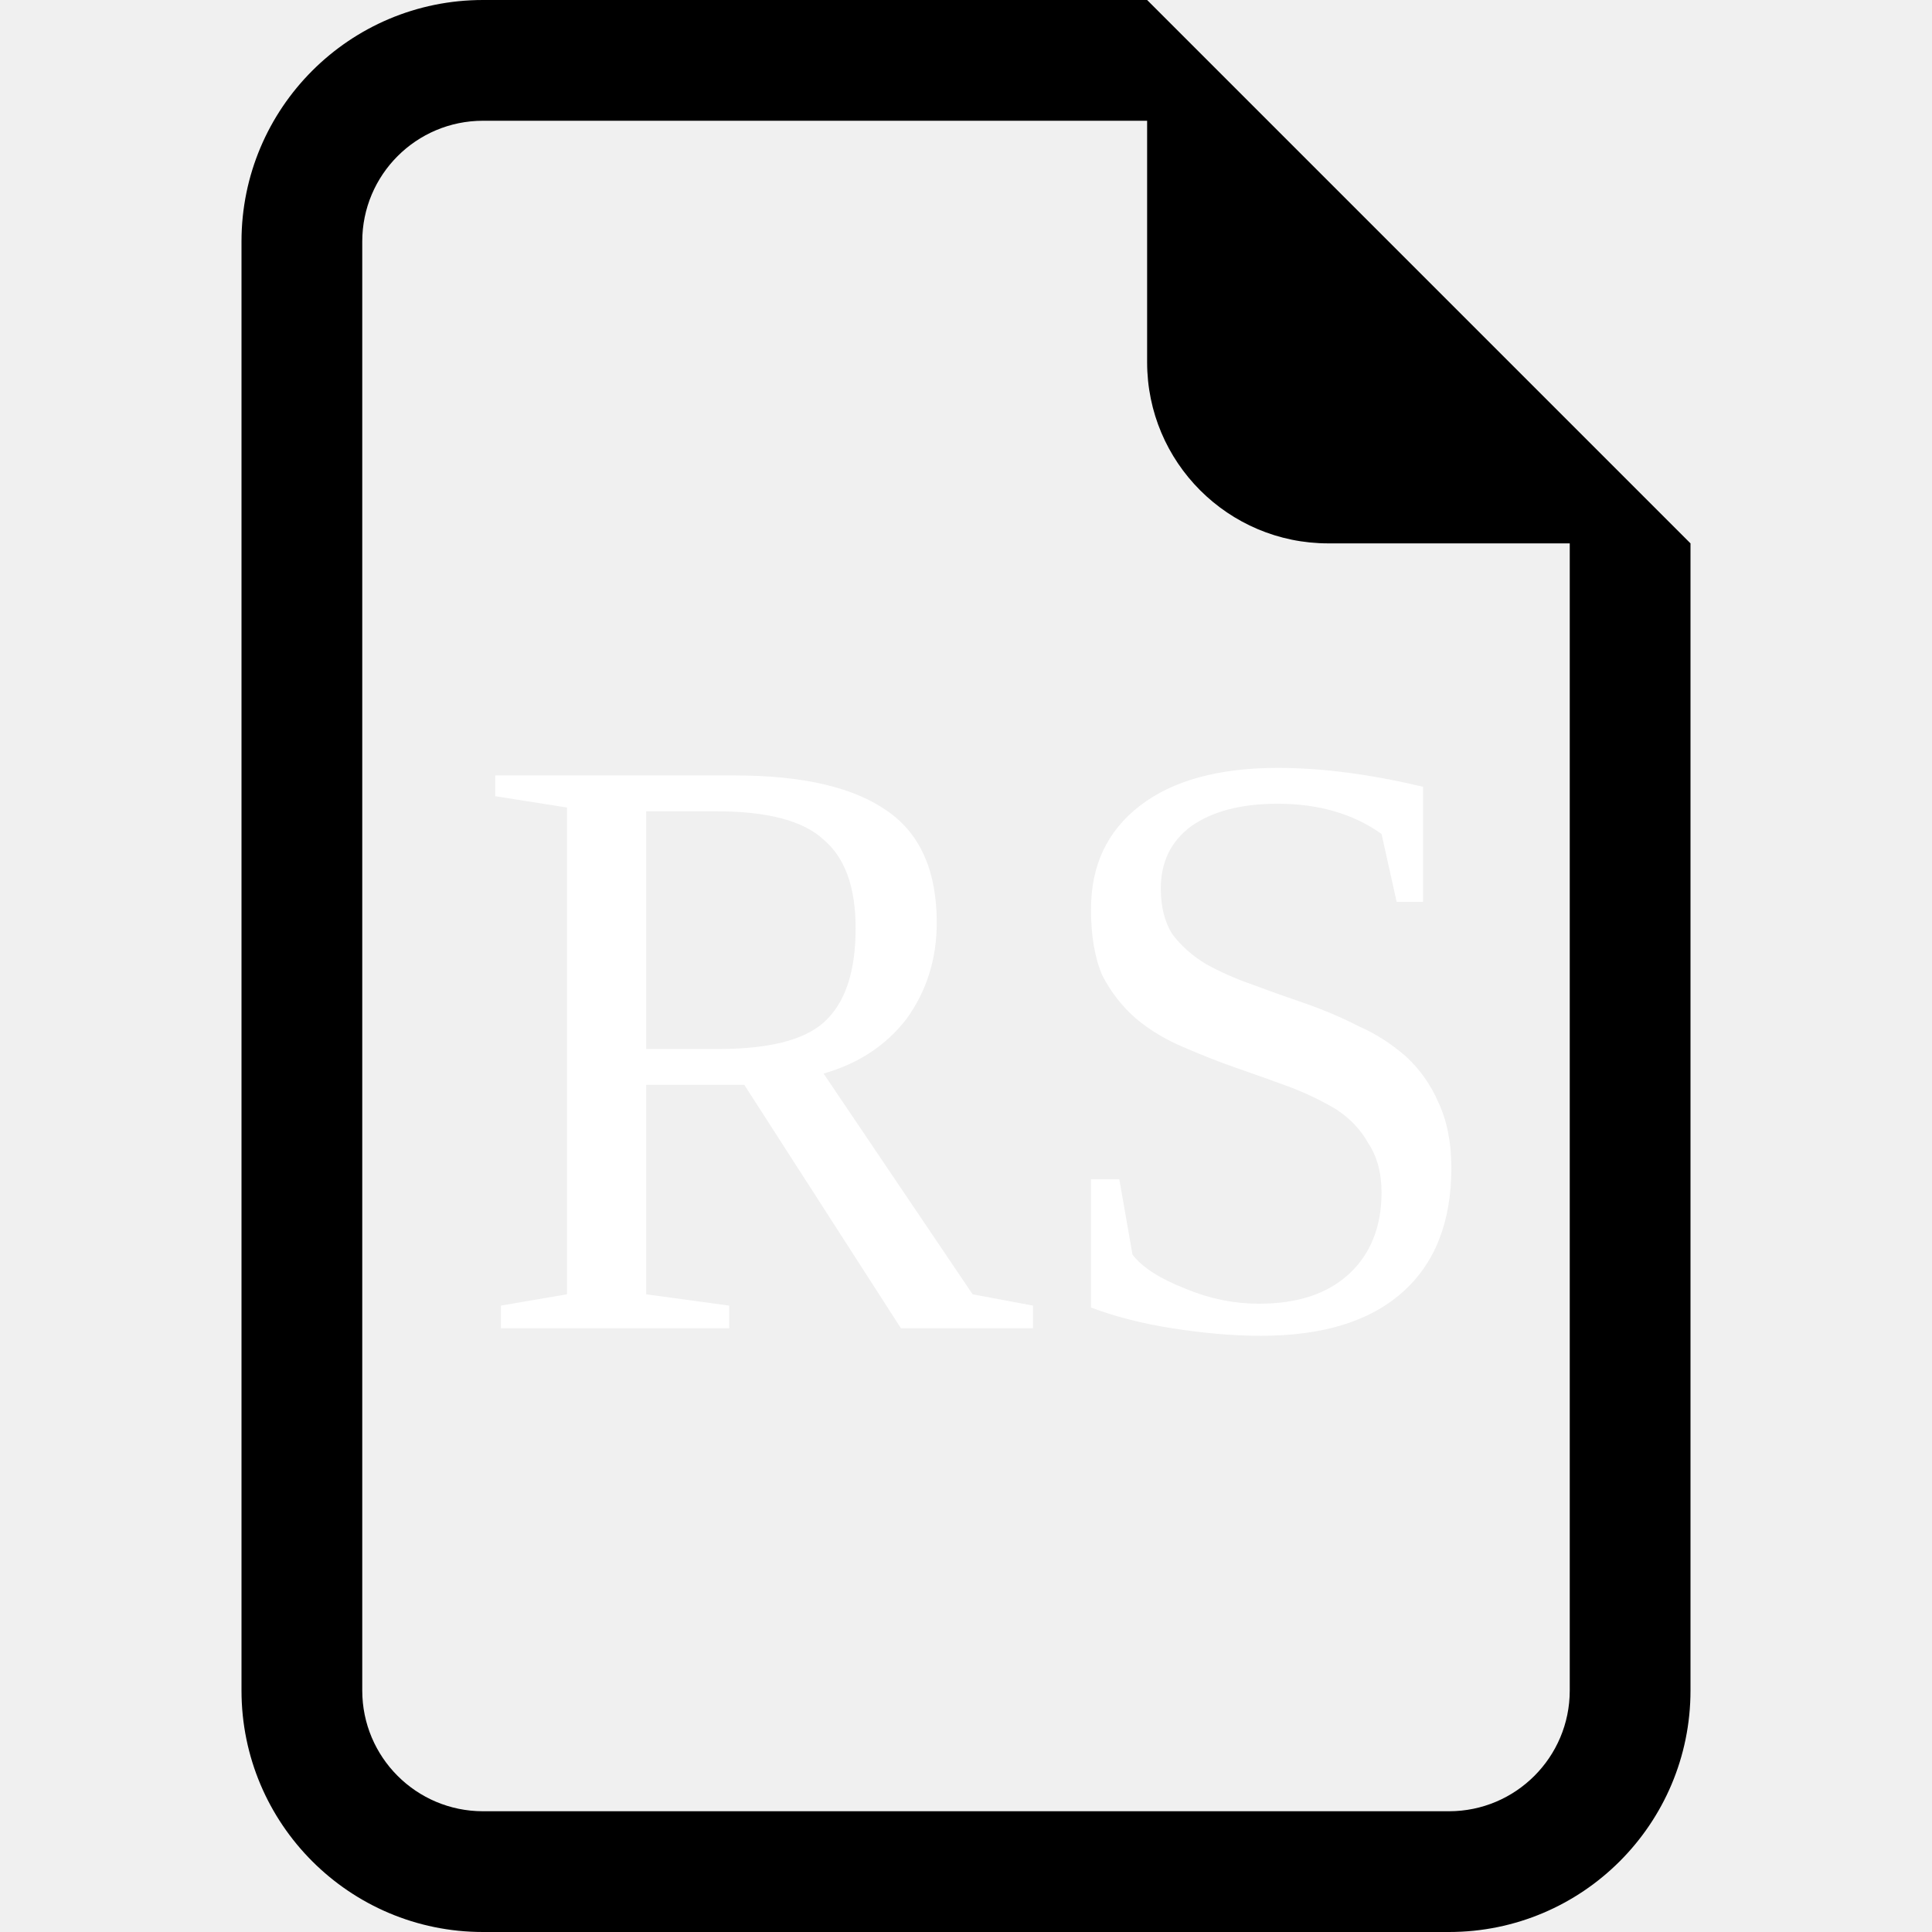
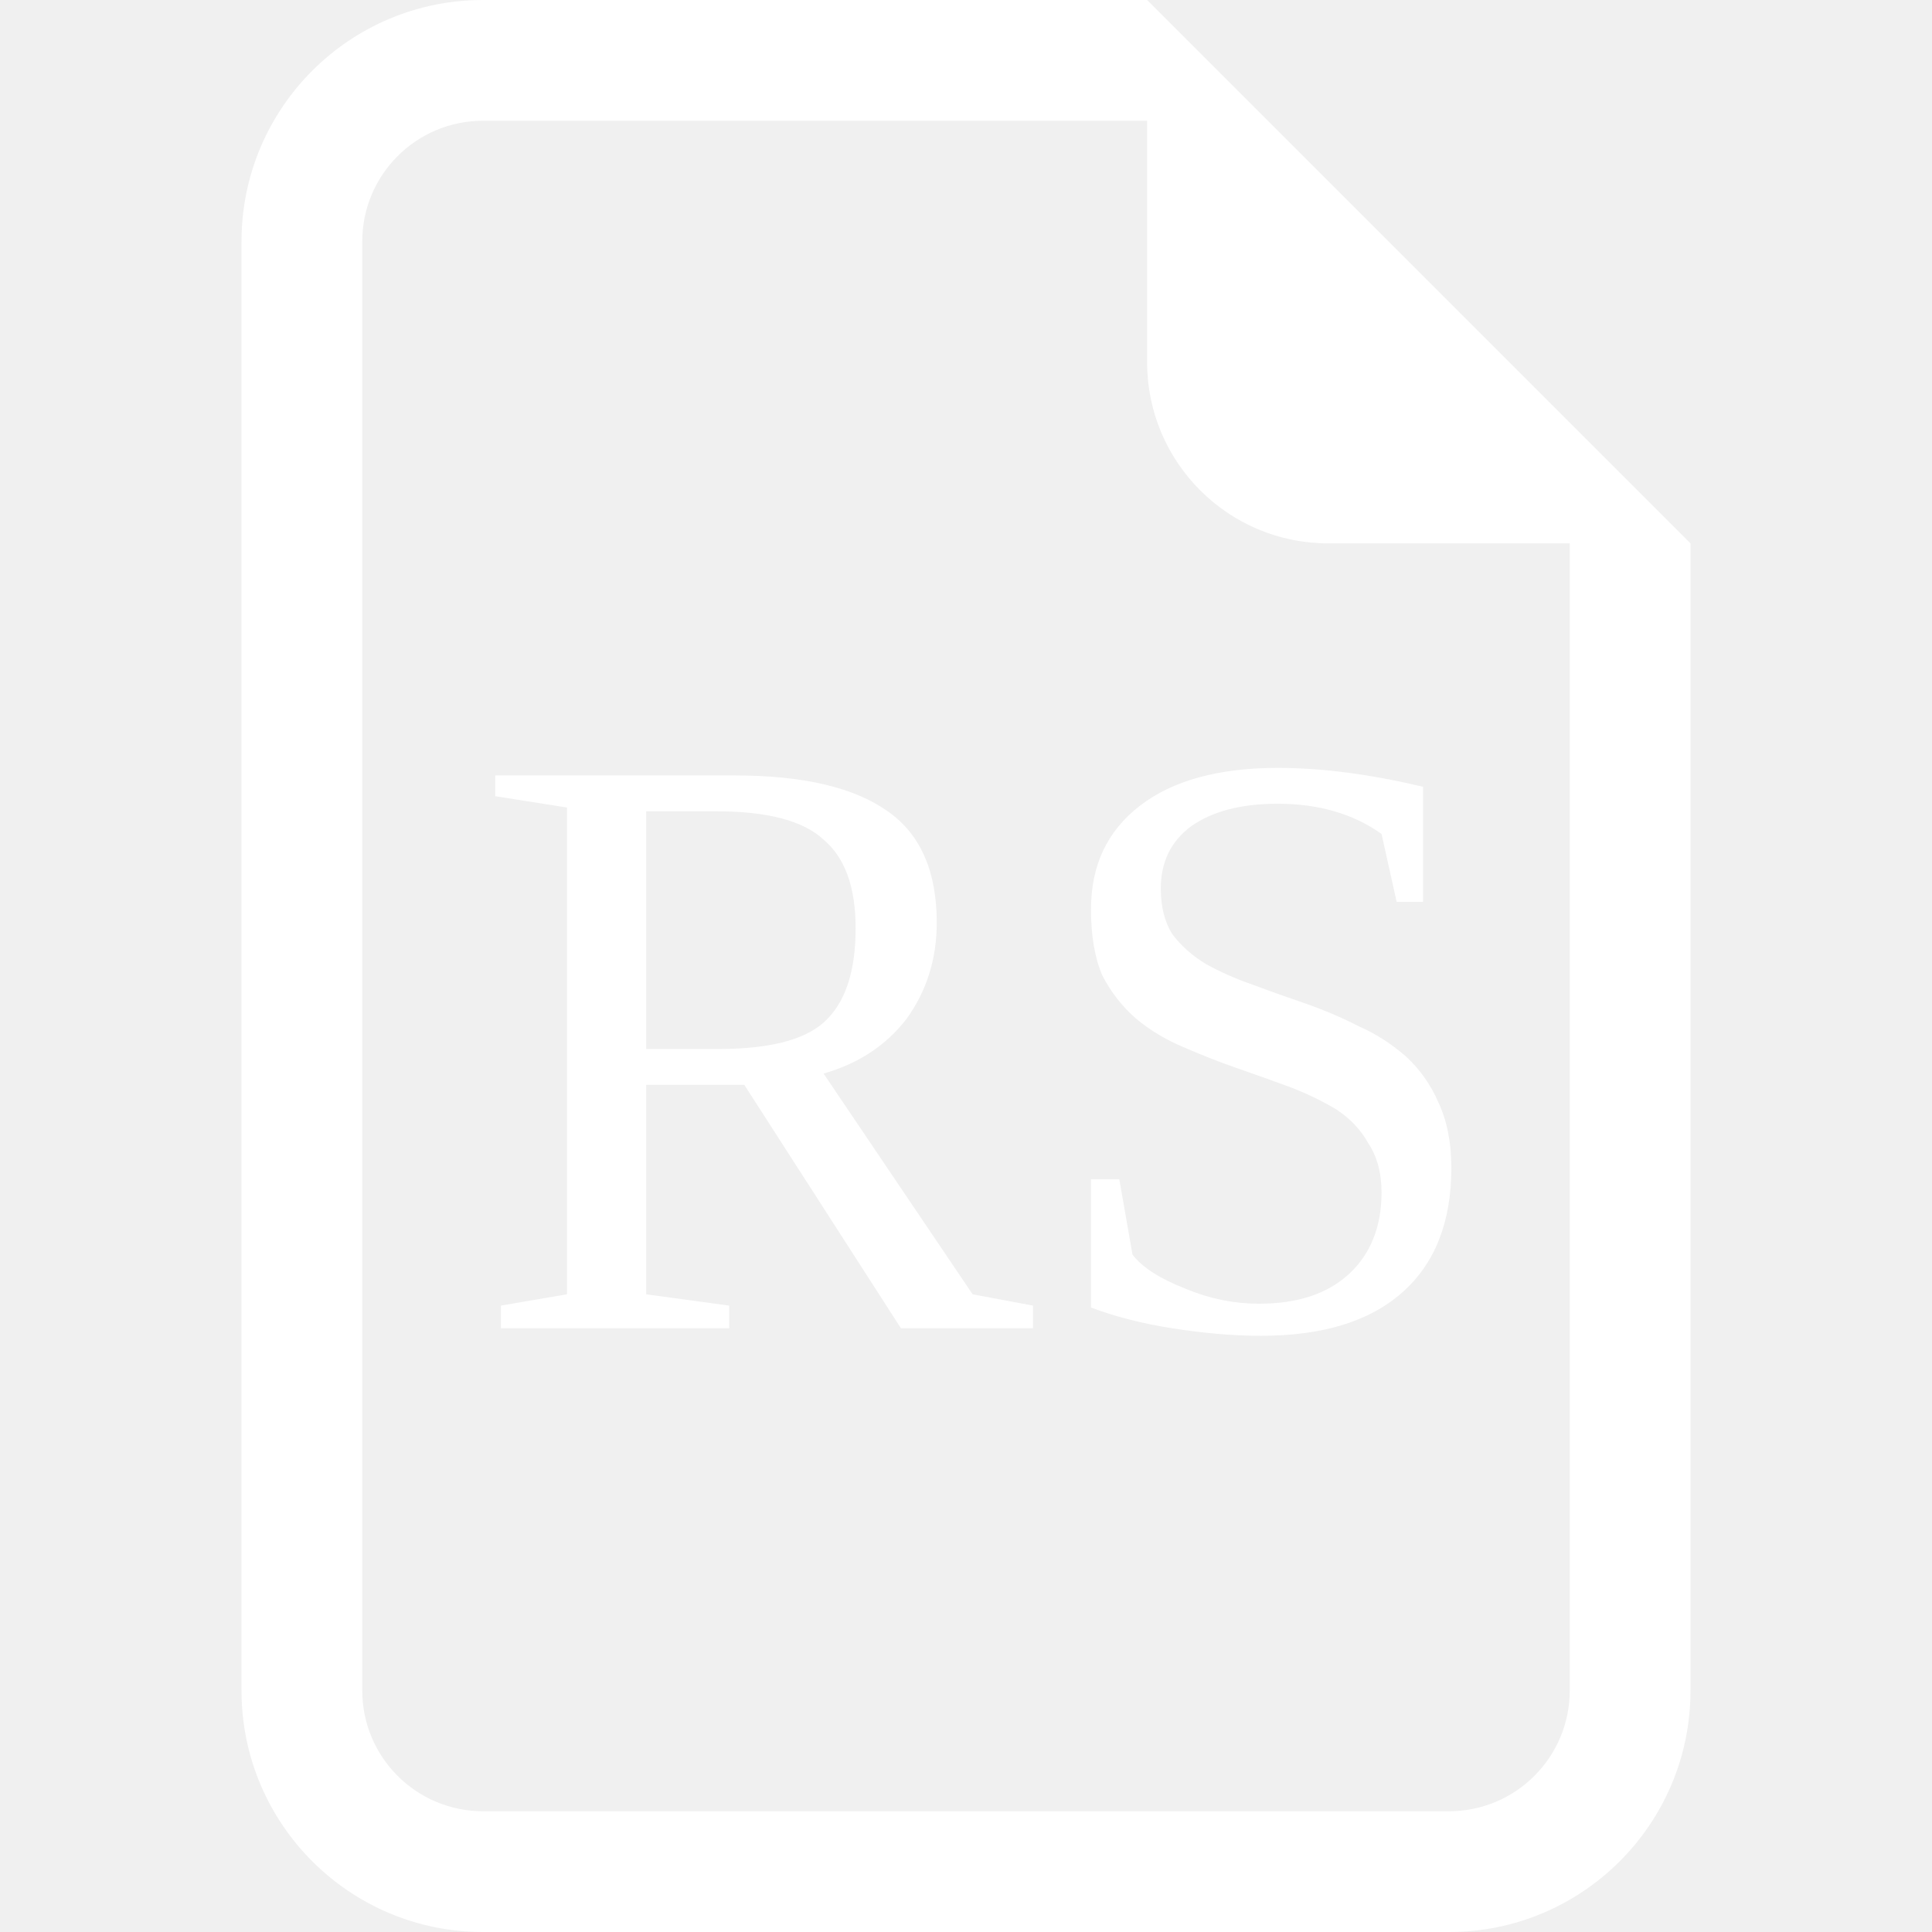
- <svg xmlns="http://www.w3.org/2000/svg" width="16" height="16" fill="currentColor" class="bi bi-file-earmark-excel" viewBox="0 0 16 16">
+ <svg xmlns="http://www.w3.org/2000/svg" width="16" height="16" fill="white" class="bi bi-file-earmark-excel" viewBox="0 0 16 16">
  <text x="3.9" y="11" font-size="7" fill="white">RS</text>
  <path d="M14 14V4.5L9.5 0H4a2 2 0 0 0-2 2v12a2 2 0 0 0 2 2h8a2 2 0 0 0 2-2M9.5 3A1.5 1.5 0 0 0 11 4.5h2V14a1 1 0 0 1-1 1H4a1 1 0 0 1-1-1V2a1 1 0 0 1 1-1h5.5z" />
</svg>
